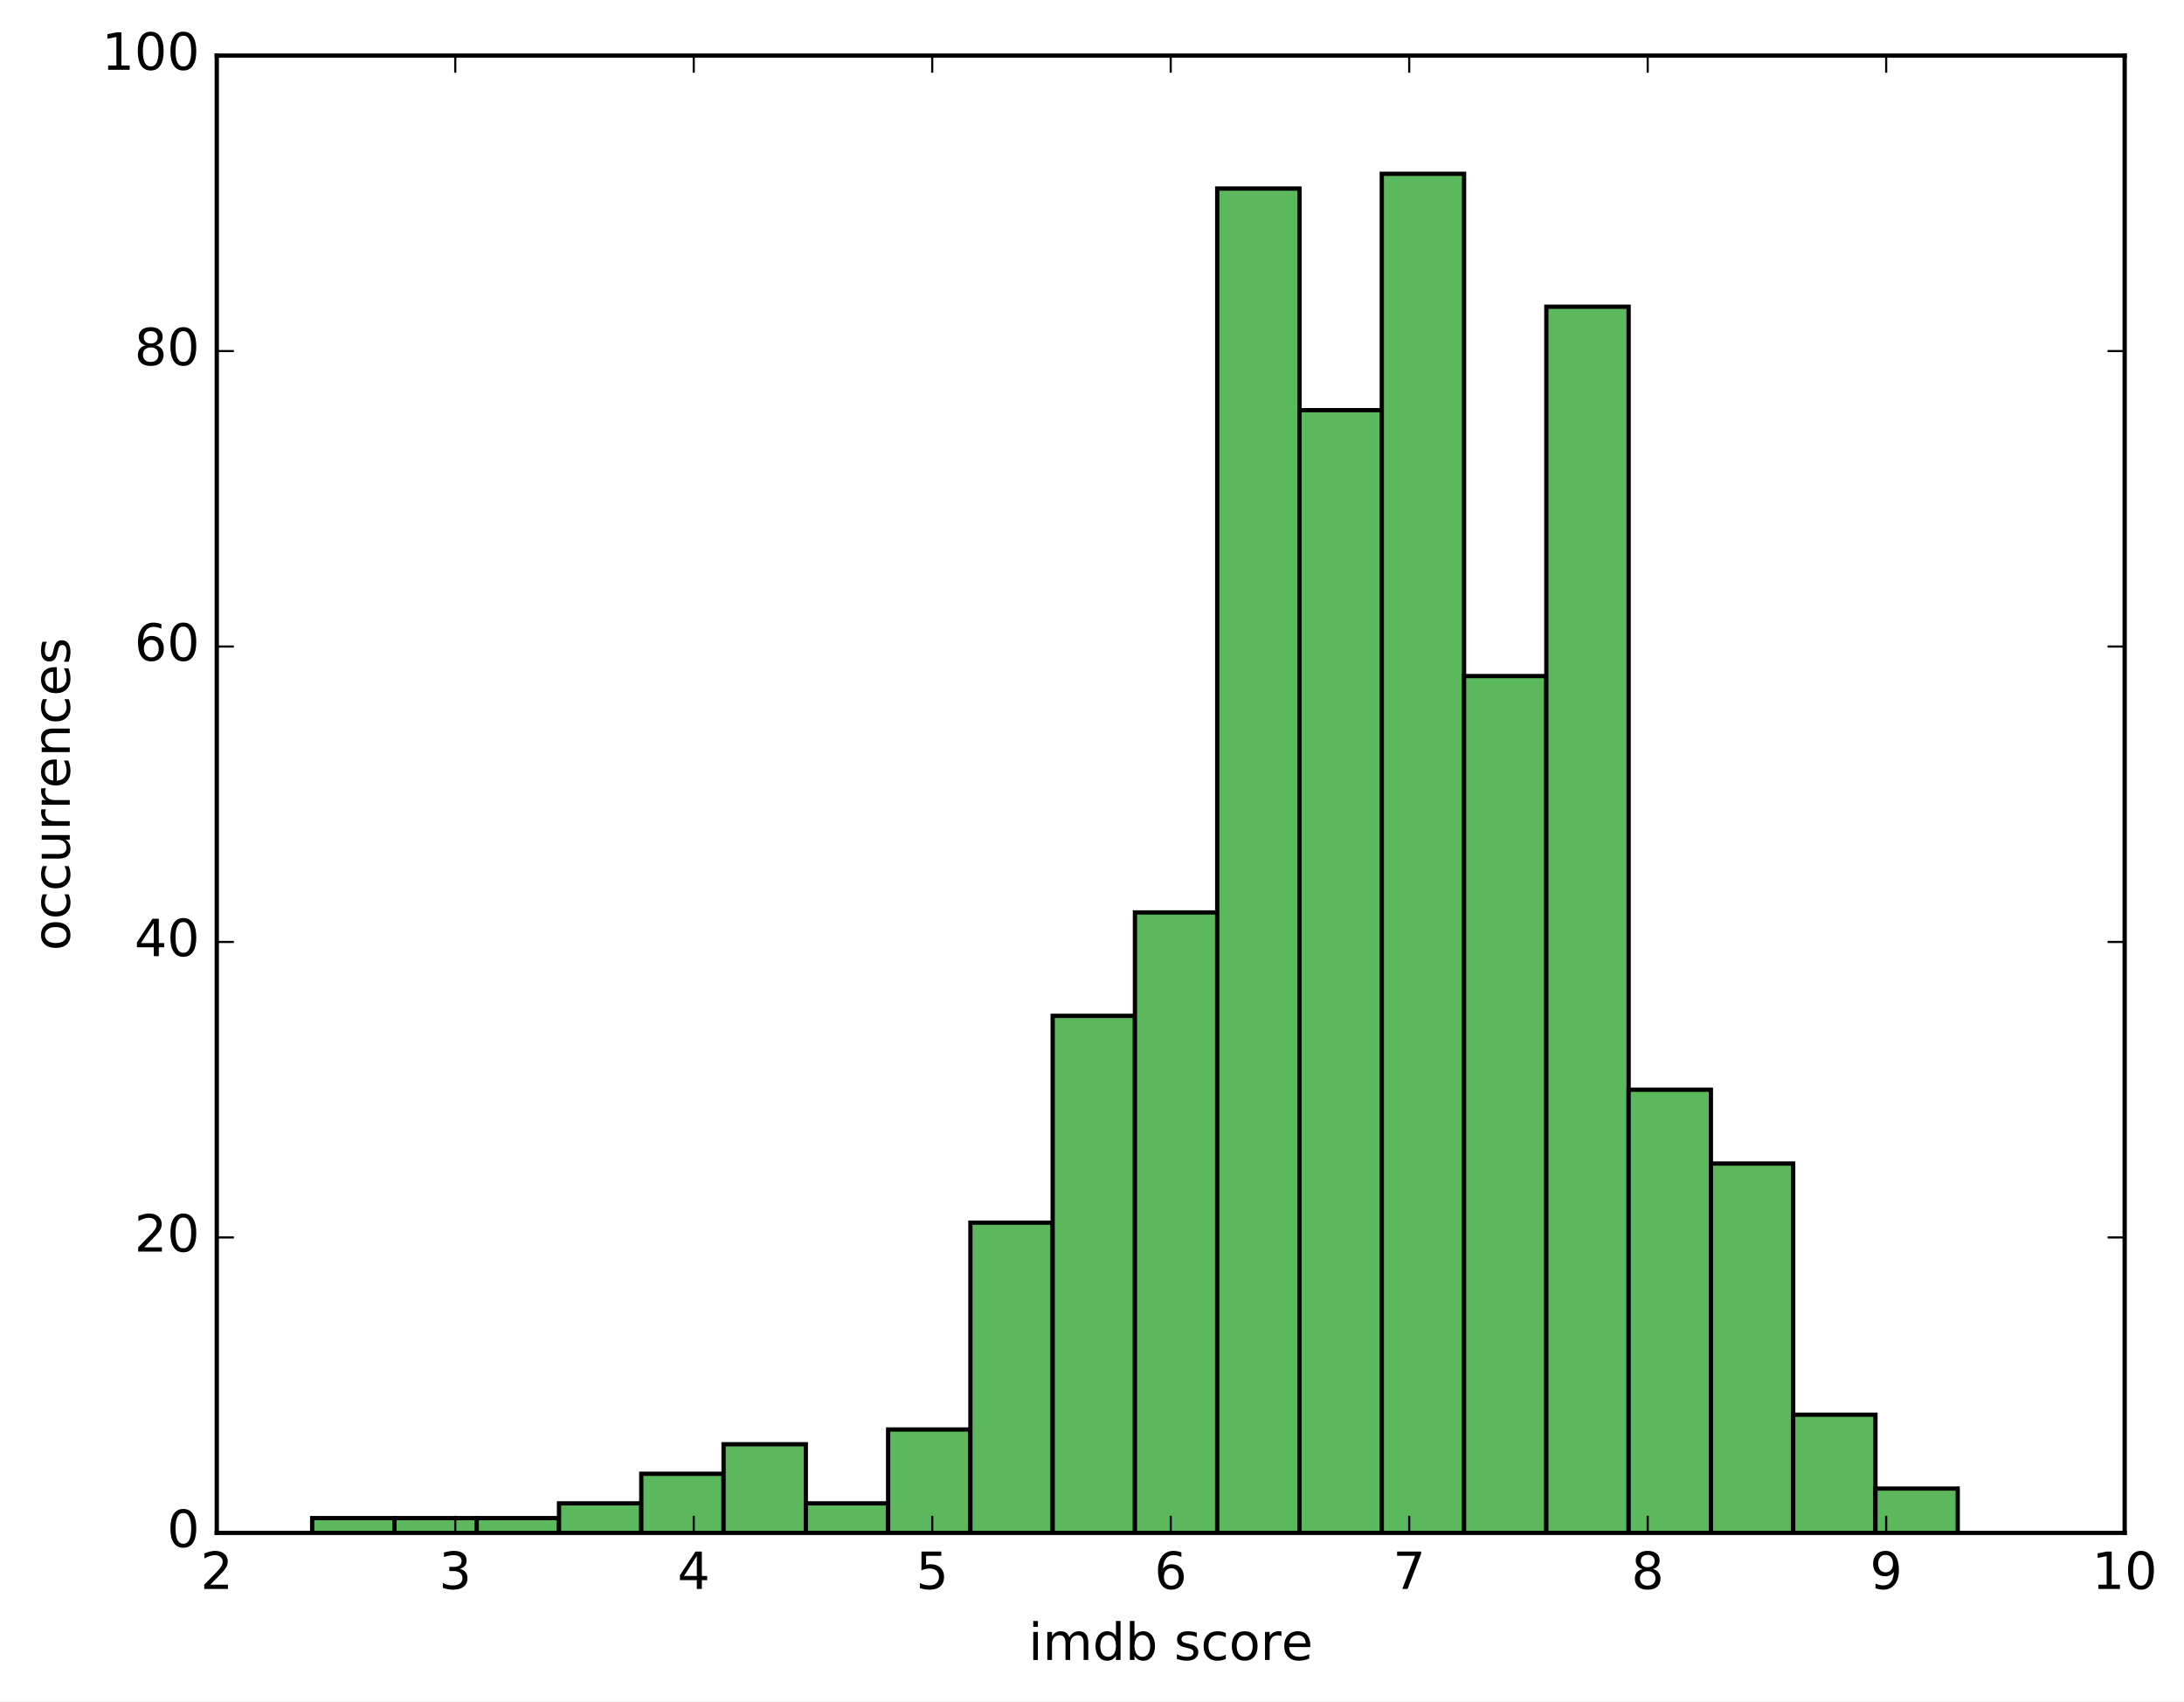
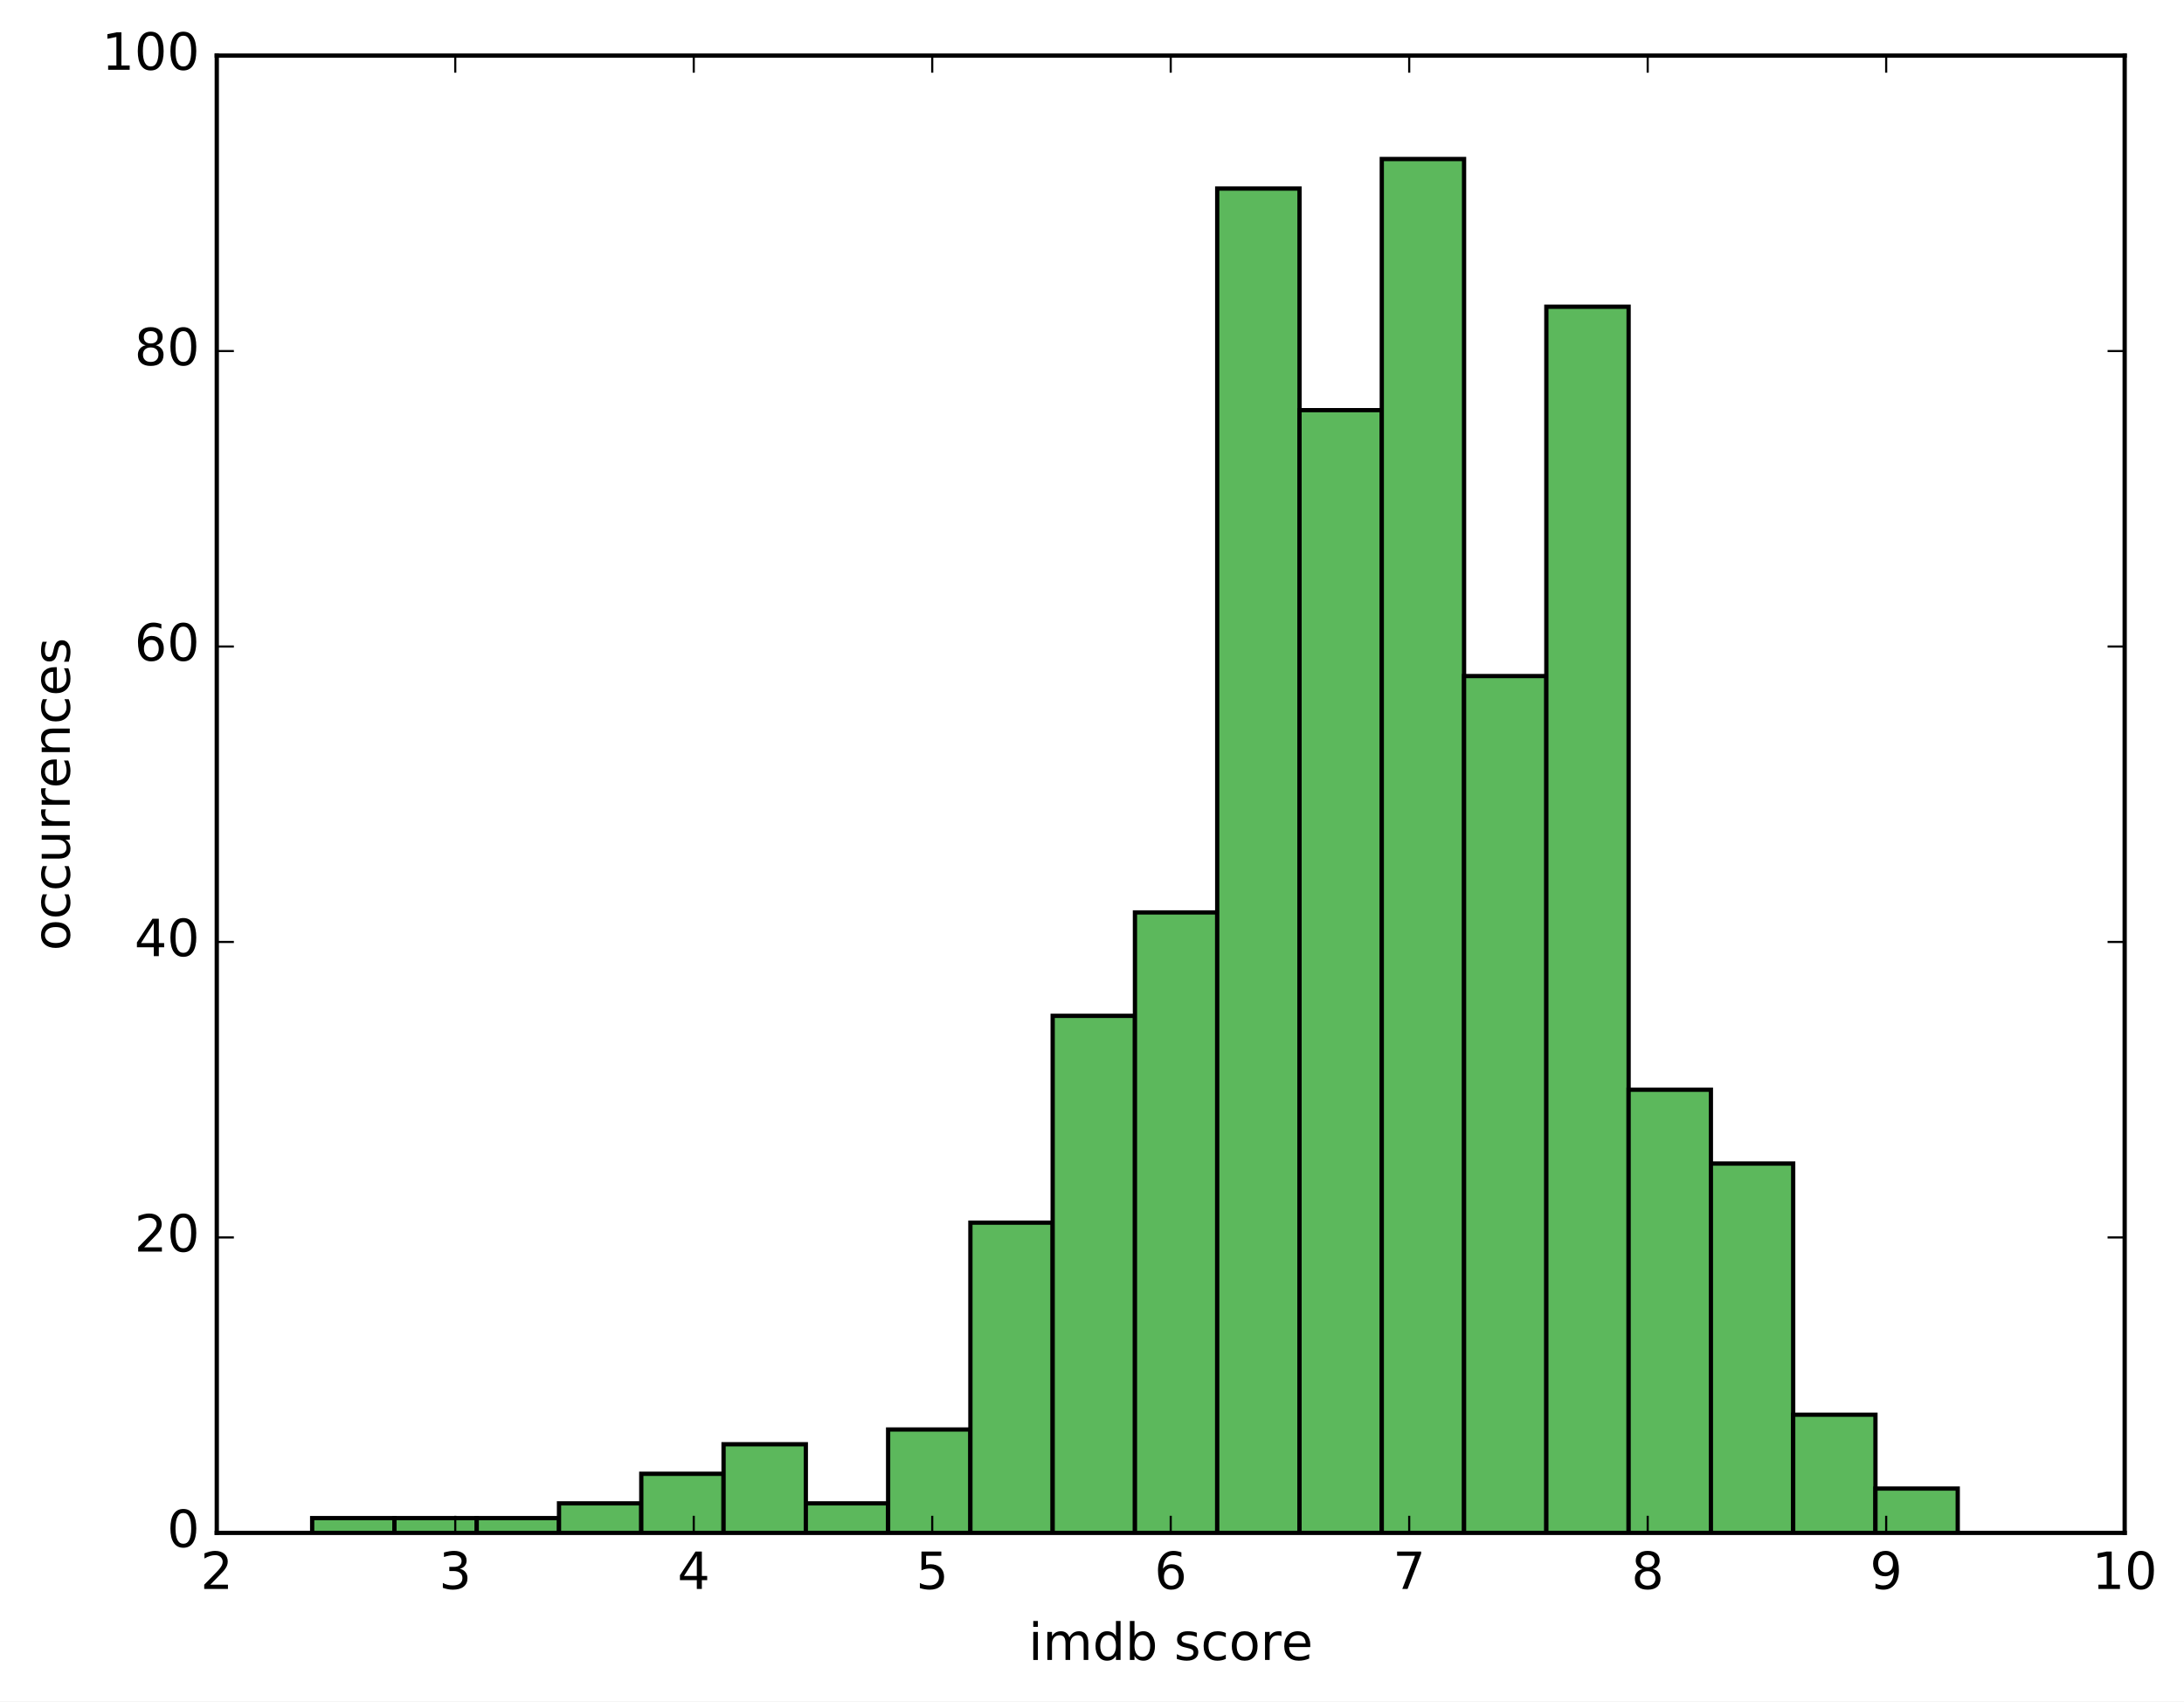
<svg xmlns="http://www.w3.org/2000/svg" xmlns:xlink="http://www.w3.org/1999/xlink" height="398pt" version="1.1" viewBox="0 0 511 398" width="511pt">
  <defs>
    <style type="text/css">
*{stroke-linecap:butt;stroke-linejoin:round;stroke-miterlimit:100000;}
  </style>
  </defs>
  <g id="figure_1">
    <g id="patch_1">
      <path d="M 0 398.034  L 511.954 398.034  L 511.954 0  L 0 0  z " style="fill:#ffffff;" />
    </g>
    <g id="axes_1">
      <g id="patch_2">
        <path d="M 50.719 358.607  L 497.119 358.607  L 497.119 13.007  L 50.719 13.007  z " style="fill:#ffffff;" />
      </g>
      <g id="patch_3">
-         <path clip-path="url(#pa1c0c77d72)" d="M 73.039 358.607  L 92.29 358.607  L 92.29 355.151  L 73.039 355.151  z " style="fill:#5cb85c;stroke:#000000;stroke-linejoin:miter;" />
+         <path clip-path="url(#p595c21a044)" d="M 73.039 358.607  L 92.29 358.607  L 92.29 355.151  L 73.039 355.151  z " style="fill:#5cb85c;stroke:#000000;stroke-linejoin:miter;" />
      </g>
      <g id="patch_4">
-         <path clip-path="url(#pa1c0c77d72)" d="M 92.29 358.607  L 111.541 358.607  L 111.541 355.151  L 92.29 355.151  z " style="fill:#5cb85c;stroke:#000000;stroke-linejoin:miter;" />
+         <path clip-path="url(#p595c21a044)" d="M 92.29 358.607  L 111.541 358.607  L 111.541 355.151  L 92.29 355.151  z " style="fill:#5cb85c;stroke:#000000;stroke-linejoin:miter;" />
      </g>
      <g id="patch_5">
-         <path clip-path="url(#pa1c0c77d72)" d="M 111.541 358.607  L 130.792 358.607  L 130.792 355.151  L 111.541 355.151  z " style="fill:#5cb85c;stroke:#000000;stroke-linejoin:miter;" />
+         <path clip-path="url(#p595c21a044)" d="M 111.541 358.607  L 130.792 358.607  L 130.792 355.151  L 111.541 355.151  z " style="fill:#5cb85c;stroke:#000000;stroke-linejoin:miter;" />
      </g>
      <g id="patch_6">
-         <path clip-path="url(#pa1c0c77d72)" d="M 130.792 358.607  L 150.043 358.607  L 150.043 351.695  L 130.792 351.695  z " style="fill:#5cb85c;stroke:#000000;stroke-linejoin:miter;" />
+         <path clip-path="url(#p595c21a044)" d="M 130.792 358.607  L 150.043 358.607  L 150.043 351.695  L 130.792 351.695  z " style="fill:#5cb85c;stroke:#000000;stroke-linejoin:miter;" />
      </g>
      <g id="patch_7">
-         <path clip-path="url(#pa1c0c77d72)" d="M 150.043 358.607  L 169.294 358.607  L 169.294 344.783  L 150.043 344.783  z " style="fill:#5cb85c;stroke:#000000;stroke-linejoin:miter;" />
+         <path clip-path="url(#p595c21a044)" d="M 150.043 358.607  L 169.294 358.607  L 169.294 344.783  L 150.043 344.783  z " style="fill:#5cb85c;stroke:#000000;stroke-linejoin:miter;" />
      </g>
      <g id="patch_8">
-         <path clip-path="url(#pa1c0c77d72)" d="M 169.294 358.607  L 188.545 358.607  L 188.545 337.871  L 169.294 337.871  z " style="fill:#5cb85c;stroke:#000000;stroke-linejoin:miter;" />
+         <path clip-path="url(#p595c21a044)" d="M 169.294 358.607  L 188.545 358.607  L 188.545 337.871  L 169.294 337.871  z " style="fill:#5cb85c;stroke:#000000;stroke-linejoin:miter;" />
      </g>
      <g id="patch_9">
-         <path clip-path="url(#pa1c0c77d72)" d="M 188.545 358.607  L 207.796 358.607  L 207.796 351.695  L 188.545 351.695  z " style="fill:#5cb85c;stroke:#000000;stroke-linejoin:miter;" />
+         <path clip-path="url(#p595c21a044)" d="M 188.545 358.607  L 207.796 358.607  L 207.796 351.695  L 188.545 351.695  z " style="fill:#5cb85c;stroke:#000000;stroke-linejoin:miter;" />
      </g>
      <g id="patch_10">
-         <path clip-path="url(#pa1c0c77d72)" d="M 207.796 358.607  L 227.047 358.607  L 227.047 334.415  L 207.796 334.415  z " style="fill:#5cb85c;stroke:#000000;stroke-linejoin:miter;" />
+         <path clip-path="url(#p595c21a044)" d="M 207.796 358.607  L 227.047 358.607  L 227.047 334.415  L 207.796 334.415  z " style="fill:#5cb85c;stroke:#000000;stroke-linejoin:miter;" />
      </g>
      <g id="patch_11">
-         <path clip-path="url(#pa1c0c77d72)" d="M 227.047 358.607  L 246.298 358.607  L 246.298 286.031  L 227.047 286.031  z " style="fill:#5cb85c;stroke:#000000;stroke-linejoin:miter;" />
+         <path clip-path="url(#p595c21a044)" d="M 227.047 358.607  L 246.298 358.607  L 246.298 286.031  L 227.047 286.031  z " style="fill:#5cb85c;stroke:#000000;stroke-linejoin:miter;" />
      </g>
      <g id="patch_12">
-         <path clip-path="url(#pa1c0c77d72)" d="M 246.298 358.607  L 265.549 358.607  L 265.549 237.647  L 246.298 237.647  z " style="fill:#5cb85c;stroke:#000000;stroke-linejoin:miter;" />
+         <path clip-path="url(#p595c21a044)" d="M 246.298 358.607  L 265.549 358.607  L 265.549 237.647  L 246.298 237.647  z " style="fill:#5cb85c;stroke:#000000;stroke-linejoin:miter;" />
      </g>
      <g id="patch_13">
-         <path clip-path="url(#pa1c0c77d72)" d="M 265.549 358.607  L 284.8 358.607  L 284.8 213.455  L 265.549 213.455  z " style="fill:#5cb85c;stroke:#000000;stroke-linejoin:miter;" />
+         <path clip-path="url(#p595c21a044)" d="M 265.549 358.607  L 284.8 358.607  L 284.8 213.455  L 265.549 213.455  z " style="fill:#5cb85c;stroke:#000000;stroke-linejoin:miter;" />
      </g>
      <g id="patch_14">
-         <path clip-path="url(#pa1c0c77d72)" d="M 284.8 358.607  L 304.051 358.607  L 304.051 44.111  L 284.8 44.111  z " style="fill:#5cb85c;stroke:#000000;stroke-linejoin:miter;" />
+         <path clip-path="url(#p595c21a044)" d="M 284.8 358.607  L 304.051 358.607  L 304.051 44.111  L 284.8 44.111  z " style="fill:#5cb85c;stroke:#000000;stroke-linejoin:miter;" />
      </g>
      <g id="patch_15">
-         <path clip-path="url(#pa1c0c77d72)" d="M 304.051 358.607  L 323.302 358.607  L 323.302 95.951  L 304.051 95.951  z " style="fill:#5cb85c;stroke:#000000;stroke-linejoin:miter;" />
+         <path clip-path="url(#p595c21a044)" d="M 304.051 358.607  L 323.302 358.607  L 323.302 95.951  L 304.051 95.951  z " style="fill:#5cb85c;stroke:#000000;stroke-linejoin:miter;" />
      </g>
      <g id="patch_16">
-         <path clip-path="url(#pa1c0c77d72)" d="M 323.302 358.607  L 342.553 358.607  L 342.553 40.655  L 323.302 40.655  z " style="fill:#5cb85c;stroke:#000000;stroke-linejoin:miter;" />
+         <path clip-path="url(#p595c21a044)" d="M 323.302 358.607  L 342.553 358.607  L 342.553 37.199  L 323.302 37.199  z " style="fill:#5cb85c;stroke:#000000;stroke-linejoin:miter;" />
      </g>
      <g id="patch_17">
-         <path clip-path="url(#pa1c0c77d72)" d="M 342.553 358.607  L 361.804 358.607  L 361.804 158.159  L 342.553 158.159  z " style="fill:#5cb85c;stroke:#000000;stroke-linejoin:miter;" />
+         <path clip-path="url(#p595c21a044)" d="M 342.553 358.607  L 361.804 358.607  L 361.804 158.159  L 342.553 158.159  z " style="fill:#5cb85c;stroke:#000000;stroke-linejoin:miter;" />
      </g>
      <g id="patch_18">
-         <path clip-path="url(#pa1c0c77d72)" d="M 361.804 358.607  L 381.055 358.607  L 381.055 71.759  L 361.804 71.759  z " style="fill:#5cb85c;stroke:#000000;stroke-linejoin:miter;" />
+         <path clip-path="url(#p595c21a044)" d="M 361.804 358.607  L 381.055 358.607  L 381.055 71.759  L 361.804 71.759  z " style="fill:#5cb85c;stroke:#000000;stroke-linejoin:miter;" />
      </g>
      <g id="patch_19">
-         <path clip-path="url(#pa1c0c77d72)" d="M 381.055 358.607  L 400.306 358.607  L 400.306 254.927  L 381.055 254.927  z " style="fill:#5cb85c;stroke:#000000;stroke-linejoin:miter;" />
+         <path clip-path="url(#p595c21a044)" d="M 381.055 358.607  L 400.306 358.607  L 400.306 254.927  L 381.055 254.927  z " style="fill:#5cb85c;stroke:#000000;stroke-linejoin:miter;" />
      </g>
      <g id="patch_20">
-         <path clip-path="url(#pa1c0c77d72)" d="M 400.306 358.607  L 419.557 358.607  L 419.557 272.207  L 400.306 272.207  z " style="fill:#5cb85c;stroke:#000000;stroke-linejoin:miter;" />
+         <path clip-path="url(#p595c21a044)" d="M 400.306 358.607  L 419.557 358.607  L 419.557 272.207  L 400.306 272.207  z " style="fill:#5cb85c;stroke:#000000;stroke-linejoin:miter;" />
      </g>
      <g id="patch_21">
-         <path clip-path="url(#pa1c0c77d72)" d="M 419.557 358.607  L 438.808 358.607  L 438.808 330.959  L 419.557 330.959  z " style="fill:#5cb85c;stroke:#000000;stroke-linejoin:miter;" />
+         <path clip-path="url(#p595c21a044)" d="M 419.557 358.607  L 438.808 358.607  L 438.808 330.959  L 419.557 330.959  z " style="fill:#5cb85c;stroke:#000000;stroke-linejoin:miter;" />
      </g>
      <g id="patch_22">
-         <path clip-path="url(#pa1c0c77d72)" d="M 438.808 358.607  L 458.059 358.607  L 458.059 348.239  L 438.808 348.239  z " style="fill:#5cb85c;stroke:#000000;stroke-linejoin:miter;" />
+         <path clip-path="url(#p595c21a044)" d="M 438.808 358.607  L 458.059 358.607  L 458.059 348.239  L 438.808 348.239  z " style="fill:#5cb85c;stroke:#000000;stroke-linejoin:miter;" />
      </g>
      <g id="patch_23">
        <path d="M 50.719 13.007  L 497.119 13.007  " style="fill:none;stroke:#000000;stroke-linecap:square;stroke-linejoin:miter;" />
      </g>
      <g id="patch_24">
        <path d="M 497.119 358.607  L 497.119 13.007  " style="fill:none;stroke:#000000;stroke-linecap:square;stroke-linejoin:miter;" />
      </g>
      <g id="patch_25">
        <path d="M 50.719 358.607  L 497.119 358.607  " style="fill:none;stroke:#000000;stroke-linecap:square;stroke-linejoin:miter;" />
      </g>
      <g id="patch_26">
        <path d="M 50.719 358.607  L 50.719 13.007  " style="fill:none;stroke:#000000;stroke-linecap:square;stroke-linejoin:miter;" />
      </g>
      <g id="matplotlib.axis_1">
        <g id="xtick_1">
          <g id="line2d_1">
            <defs>
-               <path d="M 0 0  L 0 -4  " id="m3683a58ec3" style="stroke:#000000;stroke-width:0.5;" />
-             </defs>
-             <g>
-               <use style="stroke:#000000;stroke-width:0.5;" x="50.719" xlink:href="#m3683a58ec3" y="358.607" />
+               <path d="M 0 0  L 0 -4  " id="m98a4f6e818" style="stroke:#000000;stroke-width:0.5;" />
+             </defs>
+             <g>
+               <use style="stroke:#000000;stroke-width:0.5;" x="50.719" xlink:href="#m98a4f6e818" y="358.607" />
            </g>
          </g>
          <g id="line2d_2">
            <defs>
-               <path d="M 0 0  L 0 4  " id="m495ff6e123" style="stroke:#000000;stroke-width:0.5;" />
-             </defs>
-             <g>
-               <use style="stroke:#000000;stroke-width:0.5;" x="50.719" xlink:href="#m495ff6e123" y="13.007" />
+               <path d="M 0 0  L 0 4  " id="m4b11fd31fb" style="stroke:#000000;stroke-width:0.5;" />
+             </defs>
+             <g>
+               <use style="stroke:#000000;stroke-width:0.5;" x="50.719" xlink:href="#m4b11fd31fb" y="13.007" />
            </g>
          </g>
          <g id="text_1">
            <defs>
              <path d="M 19.188 8.297  L 53.609 8.297  L 53.609 0  L 7.328 0  L 7.328 8.297  Q 12.938 14.109 22.625 23.891  Q 32.328 33.688 34.812 36.531  Q 39.547 41.844 41.422 45.531  Q 43.312 49.219 43.312 52.781  Q 43.312 58.594 39.234 62.25  Q 35.156 65.922 28.609 65.922  Q 23.969 65.922 18.812 64.312  Q 13.672 62.703 7.812 59.422  L 7.812 69.391  Q 13.766 71.781 18.938 73  Q 24.125 74.219 28.422 74.219  Q 39.75 74.219 46.484 68.547  Q 53.219 62.891 53.219 53.422  Q 53.219 48.922 51.531 44.891  Q 49.859 40.875 45.406 35.406  Q 44.188 33.984 37.641 27.219  Q 31.109 20.453 19.188 8.297  " id="BitstreamVeraSans-Roman-32" />
            </defs>
            <g transform="translate(46.90125 371.725)scale(0.12 -0.12)">
              <use xlink:href="#BitstreamVeraSans-Roman-32" />
            </g>
          </g>
        </g>
        <g id="xtick_2">
          <g id="line2d_3">
            <g>
-               <use style="stroke:#000000;stroke-width:0.5;" x="106.519" xlink:href="#m3683a58ec3" y="358.607" />
+               <use style="stroke:#000000;stroke-width:0.5;" x="106.519" xlink:href="#m98a4f6e818" y="358.607" />
            </g>
          </g>
          <g id="line2d_4">
            <g>
-               <use style="stroke:#000000;stroke-width:0.5;" x="106.519" xlink:href="#m495ff6e123" y="13.007" />
+               <use style="stroke:#000000;stroke-width:0.5;" x="106.519" xlink:href="#m4b11fd31fb" y="13.007" />
            </g>
          </g>
          <g id="text_2">
            <defs>
              <path d="M 40.578 39.312  Q 47.656 37.797 51.625 33  Q 55.609 28.219 55.609 21.188  Q 55.609 10.406 48.188 4.484  Q 40.766 -1.422 27.094 -1.422  Q 22.516 -1.422 17.656 -0.516  Q 12.797 0.391 7.625 2.203  L 7.625 11.719  Q 11.719 9.328 16.594 8.109  Q 21.484 6.891 26.812 6.891  Q 36.078 6.891 40.938 10.547  Q 45.797 14.203 45.797 21.188  Q 45.797 27.641 41.281 31.266  Q 36.766 34.906 28.719 34.906  L 20.219 34.906  L 20.219 43.016  L 29.109 43.016  Q 36.375 43.016 40.234 45.922  Q 44.094 48.828 44.094 54.297  Q 44.094 59.906 40.109 62.906  Q 36.141 65.922 28.719 65.922  Q 24.656 65.922 20.016 65.031  Q 15.375 64.156 9.812 62.312  L 9.812 71.094  Q 15.438 72.656 20.344 73.438  Q 25.25 74.219 29.594 74.219  Q 40.828 74.219 47.359 69.109  Q 53.906 64.016 53.906 55.328  Q 53.906 49.266 50.438 45.094  Q 46.969 40.922 40.578 39.312  " id="BitstreamVeraSans-Roman-33" />
            </defs>
            <g transform="translate(102.7013 371.725)scale(0.12 -0.12)">
              <use xlink:href="#BitstreamVeraSans-Roman-33" />
            </g>
          </g>
        </g>
        <g id="xtick_3">
          <g id="line2d_5">
            <g>
-               <use style="stroke:#000000;stroke-width:0.5;" x="162.319" xlink:href="#m3683a58ec3" y="358.607" />
+               <use style="stroke:#000000;stroke-width:0.5;" x="162.319" xlink:href="#m98a4f6e818" y="358.607" />
            </g>
          </g>
          <g id="line2d_6">
            <g>
-               <use style="stroke:#000000;stroke-width:0.5;" x="162.319" xlink:href="#m495ff6e123" y="13.007" />
+               <use style="stroke:#000000;stroke-width:0.5;" x="162.319" xlink:href="#m4b11fd31fb" y="13.007" />
            </g>
          </g>
          <g id="text_3">
            <defs>
              <path d="M 37.797 64.312  L 12.891 25.391  L 37.797 25.391  z M 35.203 72.906  L 47.609 72.906  L 47.609 25.391  L 58.016 25.391  L 58.016 17.188  L 47.609 17.188  L 47.609 0  L 37.797 0  L 37.797 17.188  L 4.891 17.188  L 4.891 26.703  z " id="BitstreamVeraSans-Roman-34" />
            </defs>
            <g transform="translate(158.5012 371.725)scale(0.12 -0.12)">
              <use xlink:href="#BitstreamVeraSans-Roman-34" />
            </g>
          </g>
        </g>
        <g id="xtick_4">
          <g id="line2d_7">
            <g>
-               <use style="stroke:#000000;stroke-width:0.5;" x="218.119" xlink:href="#m3683a58ec3" y="358.607" />
+               <use style="stroke:#000000;stroke-width:0.5;" x="218.119" xlink:href="#m98a4f6e818" y="358.607" />
            </g>
          </g>
          <g id="line2d_8">
            <g>
-               <use style="stroke:#000000;stroke-width:0.5;" x="218.119" xlink:href="#m495ff6e123" y="13.007" />
+               <use style="stroke:#000000;stroke-width:0.5;" x="218.119" xlink:href="#m4b11fd31fb" y="13.007" />
            </g>
          </g>
          <g id="text_4">
            <defs>
              <path d="M 10.797 72.906  L 49.516 72.906  L 49.516 64.594  L 19.828 64.594  L 19.828 46.734  Q 21.969 47.469 24.109 47.828  Q 26.266 48.188 28.422 48.188  Q 40.625 48.188 47.75 41.5  Q 54.891 34.812 54.891 23.391  Q 54.891 11.625 47.562 5.094  Q 40.234 -1.422 26.906 -1.422  Q 22.312 -1.422 17.547 -0.641  Q 12.797 0.141 7.719 1.703  L 7.719 11.625  Q 12.109 9.234 16.797 8.062  Q 21.484 6.891 26.703 6.891  Q 35.156 6.891 40.078 11.328  Q 45.016 15.766 45.016 23.391  Q 45.016 31 40.078 35.438  Q 35.156 39.891 26.703 39.891  Q 22.75 39.891 18.812 39.016  Q 14.891 38.141 10.797 36.281  z " id="BitstreamVeraSans-Roman-35" />
            </defs>
            <g transform="translate(214.3013 371.725)scale(0.12 -0.12)">
              <use xlink:href="#BitstreamVeraSans-Roman-35" />
            </g>
          </g>
        </g>
        <g id="xtick_5">
          <g id="line2d_9">
            <g>
-               <use style="stroke:#000000;stroke-width:0.5;" x="273.919" xlink:href="#m3683a58ec3" y="358.607" />
+               <use style="stroke:#000000;stroke-width:0.5;" x="273.919" xlink:href="#m98a4f6e818" y="358.607" />
            </g>
          </g>
          <g id="line2d_10">
            <g>
-               <use style="stroke:#000000;stroke-width:0.5;" x="273.919" xlink:href="#m495ff6e123" y="13.007" />
+               <use style="stroke:#000000;stroke-width:0.5;" x="273.919" xlink:href="#m4b11fd31fb" y="13.007" />
            </g>
          </g>
          <g id="text_5">
            <defs>
              <path d="M 33.016 40.375  Q 26.375 40.375 22.484 35.828  Q 18.609 31.297 18.609 23.391  Q 18.609 15.531 22.484 10.953  Q 26.375 6.391 33.016 6.391  Q 39.656 6.391 43.531 10.953  Q 47.406 15.531 47.406 23.391  Q 47.406 31.297 43.531 35.828  Q 39.656 40.375 33.016 40.375  M 52.594 71.297  L 52.594 62.312  Q 48.875 64.062 45.094 64.984  Q 41.312 65.922 37.594 65.922  Q 27.828 65.922 22.672 59.328  Q 17.531 52.734 16.797 39.406  Q 19.672 43.656 24.016 45.922  Q 28.375 48.188 33.594 48.188  Q 44.578 48.188 50.953 41.516  Q 57.328 34.859 57.328 23.391  Q 57.328 12.156 50.688 5.359  Q 44.047 -1.422 33.016 -1.422  Q 20.359 -1.422 13.672 8.266  Q 6.984 17.969 6.984 36.375  Q 6.984 53.656 15.188 63.938  Q 23.391 74.219 37.203 74.219  Q 40.922 74.219 44.703 73.484  Q 48.484 72.75 52.594 71.297  " id="BitstreamVeraSans-Roman-36" />
            </defs>
            <g transform="translate(270.1012 371.725)scale(0.12 -0.12)">
              <use xlink:href="#BitstreamVeraSans-Roman-36" />
            </g>
          </g>
        </g>
        <g id="xtick_6">
          <g id="line2d_11">
            <g>
-               <use style="stroke:#000000;stroke-width:0.5;" x="329.719" xlink:href="#m3683a58ec3" y="358.607" />
+               <use style="stroke:#000000;stroke-width:0.5;" x="329.719" xlink:href="#m98a4f6e818" y="358.607" />
            </g>
          </g>
          <g id="line2d_12">
            <g>
-               <use style="stroke:#000000;stroke-width:0.5;" x="329.719" xlink:href="#m495ff6e123" y="13.007" />
+               <use style="stroke:#000000;stroke-width:0.5;" x="329.719" xlink:href="#m4b11fd31fb" y="13.007" />
            </g>
          </g>
          <g id="text_6">
            <defs>
              <path d="M 8.203 72.906  L 55.078 72.906  L 55.078 68.703  L 28.609 0  L 18.312 0  L 43.219 64.594  L 8.203 64.594  z " id="BitstreamVeraSans-Roman-37" />
            </defs>
            <g transform="translate(325.9013 371.725)scale(0.12 -0.12)">
              <use xlink:href="#BitstreamVeraSans-Roman-37" />
            </g>
          </g>
        </g>
        <g id="xtick_7">
          <g id="line2d_13">
            <g>
-               <use style="stroke:#000000;stroke-width:0.5;" x="385.519" xlink:href="#m3683a58ec3" y="358.607" />
+               <use style="stroke:#000000;stroke-width:0.5;" x="385.519" xlink:href="#m98a4f6e818" y="358.607" />
            </g>
          </g>
          <g id="line2d_14">
            <g>
-               <use style="stroke:#000000;stroke-width:0.5;" x="385.519" xlink:href="#m495ff6e123" y="13.007" />
+               <use style="stroke:#000000;stroke-width:0.5;" x="385.519" xlink:href="#m4b11fd31fb" y="13.007" />
            </g>
          </g>
          <g id="text_7">
            <defs>
              <path d="M 31.781 34.625  Q 24.75 34.625 20.719 30.859  Q 16.703 27.094 16.703 20.516  Q 16.703 13.922 20.719 10.156  Q 24.75 6.391 31.781 6.391  Q 38.812 6.391 42.859 10.172  Q 46.922 13.969 46.922 20.516  Q 46.922 27.094 42.891 30.859  Q 38.875 34.625 31.781 34.625  M 21.922 38.812  Q 15.578 40.375 12.031 44.719  Q 8.5 49.078 8.5 55.328  Q 8.5 64.062 14.719 69.141  Q 20.953 74.219 31.781 74.219  Q 42.672 74.219 48.875 69.141  Q 55.078 64.062 55.078 55.328  Q 55.078 49.078 51.531 44.719  Q 48 40.375 41.703 38.812  Q 48.828 37.156 52.797 32.312  Q 56.781 27.484 56.781 20.516  Q 56.781 9.906 50.312 4.234  Q 43.844 -1.422 31.781 -1.422  Q 19.734 -1.422 13.25 4.234  Q 6.781 9.906 6.781 20.516  Q 6.781 27.484 10.781 32.312  Q 14.797 37.156 21.922 38.812  M 18.312 54.391  Q 18.312 48.734 21.844 45.562  Q 25.391 42.391 31.781 42.391  Q 38.141 42.391 41.719 45.562  Q 45.312 48.734 45.312 54.391  Q 45.312 60.062 41.719 63.234  Q 38.141 66.406 31.781 66.406  Q 25.391 66.406 21.844 63.234  Q 18.312 60.062 18.312 54.391  " id="BitstreamVeraSans-Roman-38" />
            </defs>
            <g transform="translate(381.7013 371.725)scale(0.12 -0.12)">
              <use xlink:href="#BitstreamVeraSans-Roman-38" />
            </g>
          </g>
        </g>
        <g id="xtick_8">
          <g id="line2d_15">
            <g>
-               <use style="stroke:#000000;stroke-width:0.5;" x="441.319" xlink:href="#m3683a58ec3" y="358.607" />
+               <use style="stroke:#000000;stroke-width:0.5;" x="441.319" xlink:href="#m98a4f6e818" y="358.607" />
            </g>
          </g>
          <g id="line2d_16">
            <g>
-               <use style="stroke:#000000;stroke-width:0.5;" x="441.319" xlink:href="#m495ff6e123" y="13.007" />
+               <use style="stroke:#000000;stroke-width:0.5;" x="441.319" xlink:href="#m4b11fd31fb" y="13.007" />
            </g>
          </g>
          <g id="text_8">
            <defs>
              <path d="M 10.984 1.516  L 10.984 10.5  Q 14.703 8.734 18.5 7.812  Q 22.312 6.891 25.984 6.891  Q 35.75 6.891 40.891 13.453  Q 46.047 20.016 46.781 33.406  Q 43.953 29.203 39.594 26.953  Q 35.25 24.703 29.984 24.703  Q 19.047 24.703 12.672 31.312  Q 6.297 37.938 6.297 49.422  Q 6.297 60.641 12.938 67.422  Q 19.578 74.219 30.609 74.219  Q 43.266 74.219 49.922 64.516  Q 56.594 54.828 56.594 36.375  Q 56.594 19.141 48.406 8.859  Q 40.234 -1.422 26.422 -1.422  Q 22.703 -1.422 18.891 -0.688  Q 15.094 0.047 10.984 1.516  M 30.609 32.422  Q 37.25 32.422 41.125 36.953  Q 45.016 41.5 45.016 49.422  Q 45.016 57.281 41.125 61.844  Q 37.25 66.406 30.609 66.406  Q 23.969 66.406 20.094 61.844  Q 16.219 57.281 16.219 49.422  Q 16.219 41.5 20.094 36.953  Q 23.969 32.422 30.609 32.422  " id="BitstreamVeraSans-Roman-39" />
            </defs>
            <g transform="translate(437.5013 371.725)scale(0.12 -0.12)">
              <use xlink:href="#BitstreamVeraSans-Roman-39" />
            </g>
          </g>
        </g>
        <g id="xtick_9">
          <g id="line2d_17">
            <g>
-               <use style="stroke:#000000;stroke-width:0.5;" x="497.119" xlink:href="#m3683a58ec3" y="358.607" />
+               <use style="stroke:#000000;stroke-width:0.5;" x="497.119" xlink:href="#m98a4f6e818" y="358.607" />
            </g>
          </g>
          <g id="line2d_18">
            <g>
-               <use style="stroke:#000000;stroke-width:0.5;" x="497.119" xlink:href="#m495ff6e123" y="13.007" />
+               <use style="stroke:#000000;stroke-width:0.5;" x="497.119" xlink:href="#m4b11fd31fb" y="13.007" />
            </g>
          </g>
          <g id="text_9">
            <defs>
              <path d="M 31.781 66.406  Q 24.172 66.406 20.328 58.906  Q 16.5 51.422 16.5 36.375  Q 16.5 21.391 20.328 13.891  Q 24.172 6.391 31.781 6.391  Q 39.453 6.391 43.281 13.891  Q 47.125 21.391 47.125 36.375  Q 47.125 51.422 43.281 58.906  Q 39.453 66.406 31.781 66.406  M 31.781 74.219  Q 44.047 74.219 50.516 64.516  Q 56.984 54.828 56.984 36.375  Q 56.984 17.969 50.516 8.266  Q 44.047 -1.422 31.781 -1.422  Q 19.531 -1.422 13.062 8.266  Q 6.594 17.969 6.594 36.375  Q 6.594 54.828 13.062 64.516  Q 19.531 74.219 31.781 74.219  " id="BitstreamVeraSans-Roman-30" />
              <path d="M 12.406 8.297  L 28.516 8.297  L 28.516 63.922  L 10.984 60.406  L 10.984 69.391  L 28.422 72.906  L 38.281 72.906  L 38.281 8.297  L 54.391 8.297  L 54.391 0  L 12.406 0  z " id="BitstreamVeraSans-Roman-31" />
            </defs>
            <g transform="translate(489.4837 371.725)scale(0.12 -0.12)">
              <use xlink:href="#BitstreamVeraSans-Roman-31" />
              <use x="63.623" xlink:href="#BitstreamVeraSans-Roman-30" />
            </g>
          </g>
        </g>
        <g id="text_10">
          <defs>
            <path id="BitstreamVeraSans-Roman-20" />
            <path d="M 52 44.188  Q 55.375 50.25 60.062 53.125  Q 64.75 56 71.094 56  Q 79.641 56 84.281 50.016  Q 88.922 44.047 88.922 33.016  L 88.922 0  L 79.891 0  L 79.891 32.719  Q 79.891 40.578 77.094 44.375  Q 74.312 48.188 68.609 48.188  Q 61.625 48.188 57.562 43.547  Q 53.516 38.922 53.516 30.906  L 53.516 0  L 44.484 0  L 44.484 32.719  Q 44.484 40.625 41.703 44.406  Q 38.922 48.188 33.109 48.188  Q 26.219 48.188 22.156 43.531  Q 18.109 38.875 18.109 30.906  L 18.109 0  L 9.078 0  L 9.078 54.688  L 18.109 54.688  L 18.109 46.188  Q 21.188 51.219 25.484 53.609  Q 29.781 56 35.688 56  Q 41.656 56 45.828 52.969  Q 50 49.953 52 44.188  " id="BitstreamVeraSans-Roman-6d" />
            <path d="M 30.609 48.391  Q 23.391 48.391 19.188 42.75  Q 14.984 37.109 14.984 27.297  Q 14.984 17.484 19.156 11.844  Q 23.344 6.203 30.609 6.203  Q 37.797 6.203 41.984 11.859  Q 46.188 17.531 46.188 27.297  Q 46.188 37.016 41.984 42.703  Q 37.797 48.391 30.609 48.391  M 30.609 56  Q 42.328 56 49.016 48.375  Q 55.719 40.766 55.719 27.297  Q 55.719 13.875 49.016 6.219  Q 42.328 -1.422 30.609 -1.422  Q 18.844 -1.422 12.172 6.219  Q 5.516 13.875 5.516 27.297  Q 5.516 40.766 12.172 48.375  Q 18.844 56 30.609 56  " id="BitstreamVeraSans-Roman-6f" />
            <path d="M 9.422 54.688  L 18.406 54.688  L 18.406 0  L 9.422 0  z M 9.422 75.984  L 18.406 75.984  L 18.406 64.594  L 9.422 64.594  z " id="BitstreamVeraSans-Roman-69" />
            <path d="M 56.203 29.594  L 56.203 25.203  L 14.891 25.203  Q 15.484 15.922 20.484 11.062  Q 25.484 6.203 34.422 6.203  Q 39.594 6.203 44.453 7.469  Q 49.312 8.734 54.109 11.281  L 54.109 2.781  Q 49.266 0.734 44.188 -0.344  Q 39.109 -1.422 33.891 -1.422  Q 20.797 -1.422 13.156 6.188  Q 5.516 13.812 5.516 26.812  Q 5.516 40.234 12.766 48.109  Q 20.016 56 32.328 56  Q 43.359 56 49.781 48.891  Q 56.203 41.797 56.203 29.594  M 47.219 32.234  Q 47.125 39.594 43.094 43.984  Q 39.062 48.391 32.422 48.391  Q 24.906 48.391 20.391 44.141  Q 15.875 39.891 15.188 32.172  z " id="BitstreamVeraSans-Roman-65" />
            <path d="M 45.406 46.391  L 45.406 75.984  L 54.391 75.984  L 54.391 0  L 45.406 0  L 45.406 8.203  Q 42.578 3.328 38.25 0.953  Q 33.938 -1.422 27.875 -1.422  Q 17.969 -1.422 11.734 6.484  Q 5.516 14.406 5.516 27.297  Q 5.516 40.188 11.734 48.094  Q 17.969 56 27.875 56  Q 33.938 56 38.25 53.625  Q 42.578 51.266 45.406 46.391  M 14.797 27.297  Q 14.797 17.391 18.875 11.75  Q 22.953 6.109 30.078 6.109  Q 37.203 6.109 41.297 11.75  Q 45.406 17.391 45.406 27.297  Q 45.406 37.203 41.297 42.844  Q 37.203 48.484 30.078 48.484  Q 22.953 48.484 18.875 42.844  Q 14.797 37.203 14.797 27.297  " id="BitstreamVeraSans-Roman-64" />
            <path d="M 41.109 46.297  Q 39.594 47.172 37.812 47.578  Q 36.031 48 33.891 48  Q 26.266 48 22.188 43.047  Q 18.109 38.094 18.109 28.812  L 18.109 0  L 9.078 0  L 9.078 54.688  L 18.109 54.688  L 18.109 46.188  Q 20.953 51.172 25.484 53.578  Q 30.031 56 36.531 56  Q 37.453 56 38.578 55.875  Q 39.703 55.766 41.062 55.516  z " id="BitstreamVeraSans-Roman-72" />
            <path d="M 44.281 53.078  L 44.281 44.578  Q 40.484 46.531 36.375 47.5  Q 32.281 48.484 27.875 48.484  Q 21.188 48.484 17.844 46.438  Q 14.5 44.391 14.5 40.281  Q 14.5 37.156 16.891 35.375  Q 19.281 33.594 26.516 31.984  L 29.594 31.297  Q 39.156 29.25 43.188 25.516  Q 47.219 21.781 47.219 15.094  Q 47.219 7.469 41.188 3.016  Q 35.156 -1.422 24.609 -1.422  Q 20.219 -1.422 15.453 -0.562  Q 10.688 0.297 5.422 2  L 5.422 11.281  Q 10.406 8.688 15.234 7.391  Q 20.062 6.109 24.812 6.109  Q 31.156 6.109 34.562 8.281  Q 37.984 10.453 37.984 14.406  Q 37.984 18.062 35.516 20.016  Q 33.062 21.969 24.703 23.781  L 21.578 24.516  Q 13.234 26.266 9.516 29.906  Q 5.812 33.547 5.812 39.891  Q 5.812 47.609 11.281 51.797  Q 16.75 56 26.812 56  Q 31.781 56 36.172 55.266  Q 40.578 54.547 44.281 53.078  " id="BitstreamVeraSans-Roman-73" />
            <path d="M 48.781 52.594  L 48.781 44.188  Q 44.969 46.297 41.141 47.344  Q 37.312 48.391 33.406 48.391  Q 24.656 48.391 19.812 42.844  Q 14.984 37.312 14.984 27.297  Q 14.984 17.281 19.812 11.734  Q 24.656 6.203 33.406 6.203  Q 37.312 6.203 41.141 7.25  Q 44.969 8.297 48.781 10.406  L 48.781 2.094  Q 45.016 0.344 40.984 -0.531  Q 36.969 -1.422 32.422 -1.422  Q 20.062 -1.422 12.781 6.344  Q 5.516 14.109 5.516 27.297  Q 5.516 40.672 12.859 48.328  Q 20.219 56 33.016 56  Q 37.156 56 41.109 55.141  Q 45.062 54.297 48.781 52.594  " id="BitstreamVeraSans-Roman-63" />
            <path d="M 48.688 27.297  Q 48.688 37.203 44.609 42.844  Q 40.531 48.484 33.406 48.484  Q 26.266 48.484 22.188 42.844  Q 18.109 37.203 18.109 27.297  Q 18.109 17.391 22.188 11.75  Q 26.266 6.109 33.406 6.109  Q 40.531 6.109 44.609 11.75  Q 48.688 17.391 48.688 27.297  M 18.109 46.391  Q 20.953 51.266 25.266 53.625  Q 29.594 56 35.594 56  Q 45.562 56 51.781 48.094  Q 58.016 40.188 58.016 27.297  Q 58.016 14.406 51.781 6.484  Q 45.562 -1.422 35.594 -1.422  Q 29.594 -1.422 25.266 0.953  Q 20.953 3.328 18.109 8.203  L 18.109 0  L 9.078 0  L 9.078 75.984  L 18.109 75.984  z " id="BitstreamVeraSans-Roman-62" />
          </defs>
          <g transform="translate(240.63 388.3388)scale(0.12 -0.12)">
            <use xlink:href="#BitstreamVeraSans-Roman-69" />
            <use x="27.783" xlink:href="#BitstreamVeraSans-Roman-6d" />
            <use x="125.195" xlink:href="#BitstreamVeraSans-Roman-64" />
            <use x="188.672" xlink:href="#BitstreamVeraSans-Roman-62" />
            <use x="252.148" xlink:href="#BitstreamVeraSans-Roman-20" />
            <use x="283.936" xlink:href="#BitstreamVeraSans-Roman-73" />
            <use x="336.035" xlink:href="#BitstreamVeraSans-Roman-63" />
            <use x="391.016" xlink:href="#BitstreamVeraSans-Roman-6f" />
            <use x="452.197" xlink:href="#BitstreamVeraSans-Roman-72" />
            <use x="493.279" xlink:href="#BitstreamVeraSans-Roman-65" />
          </g>
        </g>
      </g>
      <g id="matplotlib.axis_2">
        <g id="ytick_1">
          <g id="line2d_19">
            <defs>
-               <path d="M 0 0  L 4 0  " id="m940e225826" style="stroke:#000000;stroke-width:0.5;" />
-             </defs>
-             <g>
-               <use style="stroke:#000000;stroke-width:0.5;" x="50.719" xlink:href="#m940e225826" y="358.607" />
+               <path d="M 0 0  L 4 0  " id="m52fc89da02" style="stroke:#000000;stroke-width:0.5;" />
+             </defs>
+             <g>
+               <use style="stroke:#000000;stroke-width:0.5;" x="50.719" xlink:href="#m52fc89da02" y="358.607" />
            </g>
          </g>
          <g id="line2d_20">
            <defs>
-               <path d="M 0 0  L -4 0  " id="m1874de5294" style="stroke:#000000;stroke-width:0.5;" />
-             </defs>
-             <g>
-               <use style="stroke:#000000;stroke-width:0.5;" x="497.119" xlink:href="#m1874de5294" y="358.607" />
+               <path d="M 0 0  L -4 0  " id="mdeb65ce927" style="stroke:#000000;stroke-width:0.5;" />
+             </defs>
+             <g>
+               <use style="stroke:#000000;stroke-width:0.5;" x="497.119" xlink:href="#mdeb65ce927" y="358.607" />
            </g>
          </g>
          <g id="text_11">
            <g transform="translate(39.08375 361.9181)scale(0.12 -0.12)">
              <use xlink:href="#BitstreamVeraSans-Roman-30" />
            </g>
          </g>
        </g>
        <g id="ytick_2">
          <g id="line2d_21">
            <g>
-               <use style="stroke:#000000;stroke-width:0.5;" x="50.719" xlink:href="#m940e225826" y="289.487" />
+               <use style="stroke:#000000;stroke-width:0.5;" x="50.719" xlink:href="#m52fc89da02" y="289.487" />
            </g>
          </g>
          <g id="line2d_22">
            <g>
-               <use style="stroke:#000000;stroke-width:0.5;" x="497.119" xlink:href="#m1874de5294" y="289.487" />
+               <use style="stroke:#000000;stroke-width:0.5;" x="497.119" xlink:href="#mdeb65ce927" y="289.487" />
            </g>
          </g>
          <g id="text_12">
            <g transform="translate(31.44875 292.7981)scale(0.12 -0.12)">
              <use xlink:href="#BitstreamVeraSans-Roman-32" />
              <use x="63.623" xlink:href="#BitstreamVeraSans-Roman-30" />
            </g>
          </g>
        </g>
        <g id="ytick_3">
          <g id="line2d_23">
            <g>
-               <use style="stroke:#000000;stroke-width:0.5;" x="50.719" xlink:href="#m940e225826" y="220.367" />
+               <use style="stroke:#000000;stroke-width:0.5;" x="50.719" xlink:href="#m52fc89da02" y="220.367" />
            </g>
          </g>
          <g id="line2d_24">
            <g>
-               <use style="stroke:#000000;stroke-width:0.5;" x="497.119" xlink:href="#m1874de5294" y="220.367" />
+               <use style="stroke:#000000;stroke-width:0.5;" x="497.119" xlink:href="#mdeb65ce927" y="220.367" />
            </g>
          </g>
          <g id="text_13">
            <g transform="translate(31.44875 223.6781)scale(0.12 -0.12)">
              <use xlink:href="#BitstreamVeraSans-Roman-34" />
              <use x="63.623" xlink:href="#BitstreamVeraSans-Roman-30" />
            </g>
          </g>
        </g>
        <g id="ytick_4">
          <g id="line2d_25">
            <g>
-               <use style="stroke:#000000;stroke-width:0.5;" x="50.719" xlink:href="#m940e225826" y="151.247" />
+               <use style="stroke:#000000;stroke-width:0.5;" x="50.719" xlink:href="#m52fc89da02" y="151.247" />
            </g>
          </g>
          <g id="line2d_26">
            <g>
-               <use style="stroke:#000000;stroke-width:0.5;" x="497.119" xlink:href="#m1874de5294" y="151.247" />
+               <use style="stroke:#000000;stroke-width:0.5;" x="497.119" xlink:href="#mdeb65ce927" y="151.247" />
            </g>
          </g>
          <g id="text_14">
            <g transform="translate(31.44875 154.5581)scale(0.12 -0.12)">
              <use xlink:href="#BitstreamVeraSans-Roman-36" />
              <use x="63.623" xlink:href="#BitstreamVeraSans-Roman-30" />
            </g>
          </g>
        </g>
        <g id="ytick_5">
          <g id="line2d_27">
            <g>
-               <use style="stroke:#000000;stroke-width:0.5;" x="50.719" xlink:href="#m940e225826" y="82.127" />
+               <use style="stroke:#000000;stroke-width:0.5;" x="50.719" xlink:href="#m52fc89da02" y="82.127" />
            </g>
          </g>
          <g id="line2d_28">
            <g>
-               <use style="stroke:#000000;stroke-width:0.5;" x="497.119" xlink:href="#m1874de5294" y="82.127" />
+               <use style="stroke:#000000;stroke-width:0.5;" x="497.119" xlink:href="#mdeb65ce927" y="82.127" />
            </g>
          </g>
          <g id="text_15">
            <g transform="translate(31.44875 85.43812)scale(0.12 -0.12)">
              <use xlink:href="#BitstreamVeraSans-Roman-38" />
              <use x="63.623" xlink:href="#BitstreamVeraSans-Roman-30" />
            </g>
          </g>
        </g>
        <g id="ytick_6">
          <g id="line2d_29">
            <g>
-               <use style="stroke:#000000;stroke-width:0.5;" x="50.719" xlink:href="#m940e225826" y="13.007" />
+               <use style="stroke:#000000;stroke-width:0.5;" x="50.719" xlink:href="#m52fc89da02" y="13.007" />
            </g>
          </g>
          <g id="line2d_30">
            <g>
-               <use style="stroke:#000000;stroke-width:0.5;" x="497.119" xlink:href="#m1874de5294" y="13.007" />
+               <use style="stroke:#000000;stroke-width:0.5;" x="497.119" xlink:href="#mdeb65ce927" y="13.007" />
            </g>
          </g>
          <g id="text_16">
            <g transform="translate(23.81375 16.31812)scale(0.12 -0.12)">
              <use xlink:href="#BitstreamVeraSans-Roman-31" />
              <use x="63.623" xlink:href="#BitstreamVeraSans-Roman-30" />
              <use x="127.246" xlink:href="#BitstreamVeraSans-Roman-30" />
            </g>
          </g>
        </g>
        <g id="text_17">
          <defs>
            <path d="M 54.891 33.016  L 54.891 0  L 45.906 0  L 45.906 32.719  Q 45.906 40.484 42.875 44.328  Q 39.844 48.188 33.797 48.188  Q 26.516 48.188 22.312 43.547  Q 18.109 38.922 18.109 30.906  L 18.109 0  L 9.078 0  L 9.078 54.688  L 18.109 54.688  L 18.109 46.188  Q 21.344 51.125 25.703 53.562  Q 30.078 56 35.797 56  Q 45.219 56 50.047 50.172  Q 54.891 44.344 54.891 33.016  " id="BitstreamVeraSans-Roman-6e" />
            <path d="M 8.5 21.578  L 8.5 54.688  L 17.484 54.688  L 17.484 21.922  Q 17.484 14.156 20.5 10.266  Q 23.531 6.391 29.594 6.391  Q 36.859 6.391 41.078 11.031  Q 45.312 15.672 45.312 23.688  L 45.312 54.688  L 54.297 54.688  L 54.297 0  L 45.312 0  L 45.312 8.406  Q 42.047 3.422 37.719 1  Q 33.406 -1.422 27.688 -1.422  Q 18.266 -1.422 13.375 4.438  Q 8.5 10.297 8.5 21.578  " id="BitstreamVeraSans-Roman-75" />
          </defs>
          <g transform="translate(16.31812 222.42)rotate(-90.0)scale(0.12 -0.12)">
            <use xlink:href="#BitstreamVeraSans-Roman-6f" />
            <use x="61.182" xlink:href="#BitstreamVeraSans-Roman-63" />
            <use x="116.162" xlink:href="#BitstreamVeraSans-Roman-63" />
            <use x="171.143" xlink:href="#BitstreamVeraSans-Roman-75" />
            <use x="234.521" xlink:href="#BitstreamVeraSans-Roman-72" />
            <use x="275.619" xlink:href="#BitstreamVeraSans-Roman-72" />
            <use x="316.701" xlink:href="#BitstreamVeraSans-Roman-65" />
            <use x="378.225" xlink:href="#BitstreamVeraSans-Roman-6e" />
            <use x="441.604" xlink:href="#BitstreamVeraSans-Roman-63" />
            <use x="496.584" xlink:href="#BitstreamVeraSans-Roman-65" />
            <use x="558.107" xlink:href="#BitstreamVeraSans-Roman-73" />
          </g>
        </g>
      </g>
    </g>
  </g>
  <defs>
-     <clipPath id="pa1c0c77d72">
+     <clipPath id="p595c21a044">
      <rect height="345.6" width="446.4" x="50.719" y="13.007" />
    </clipPath>
  </defs>
</svg>
